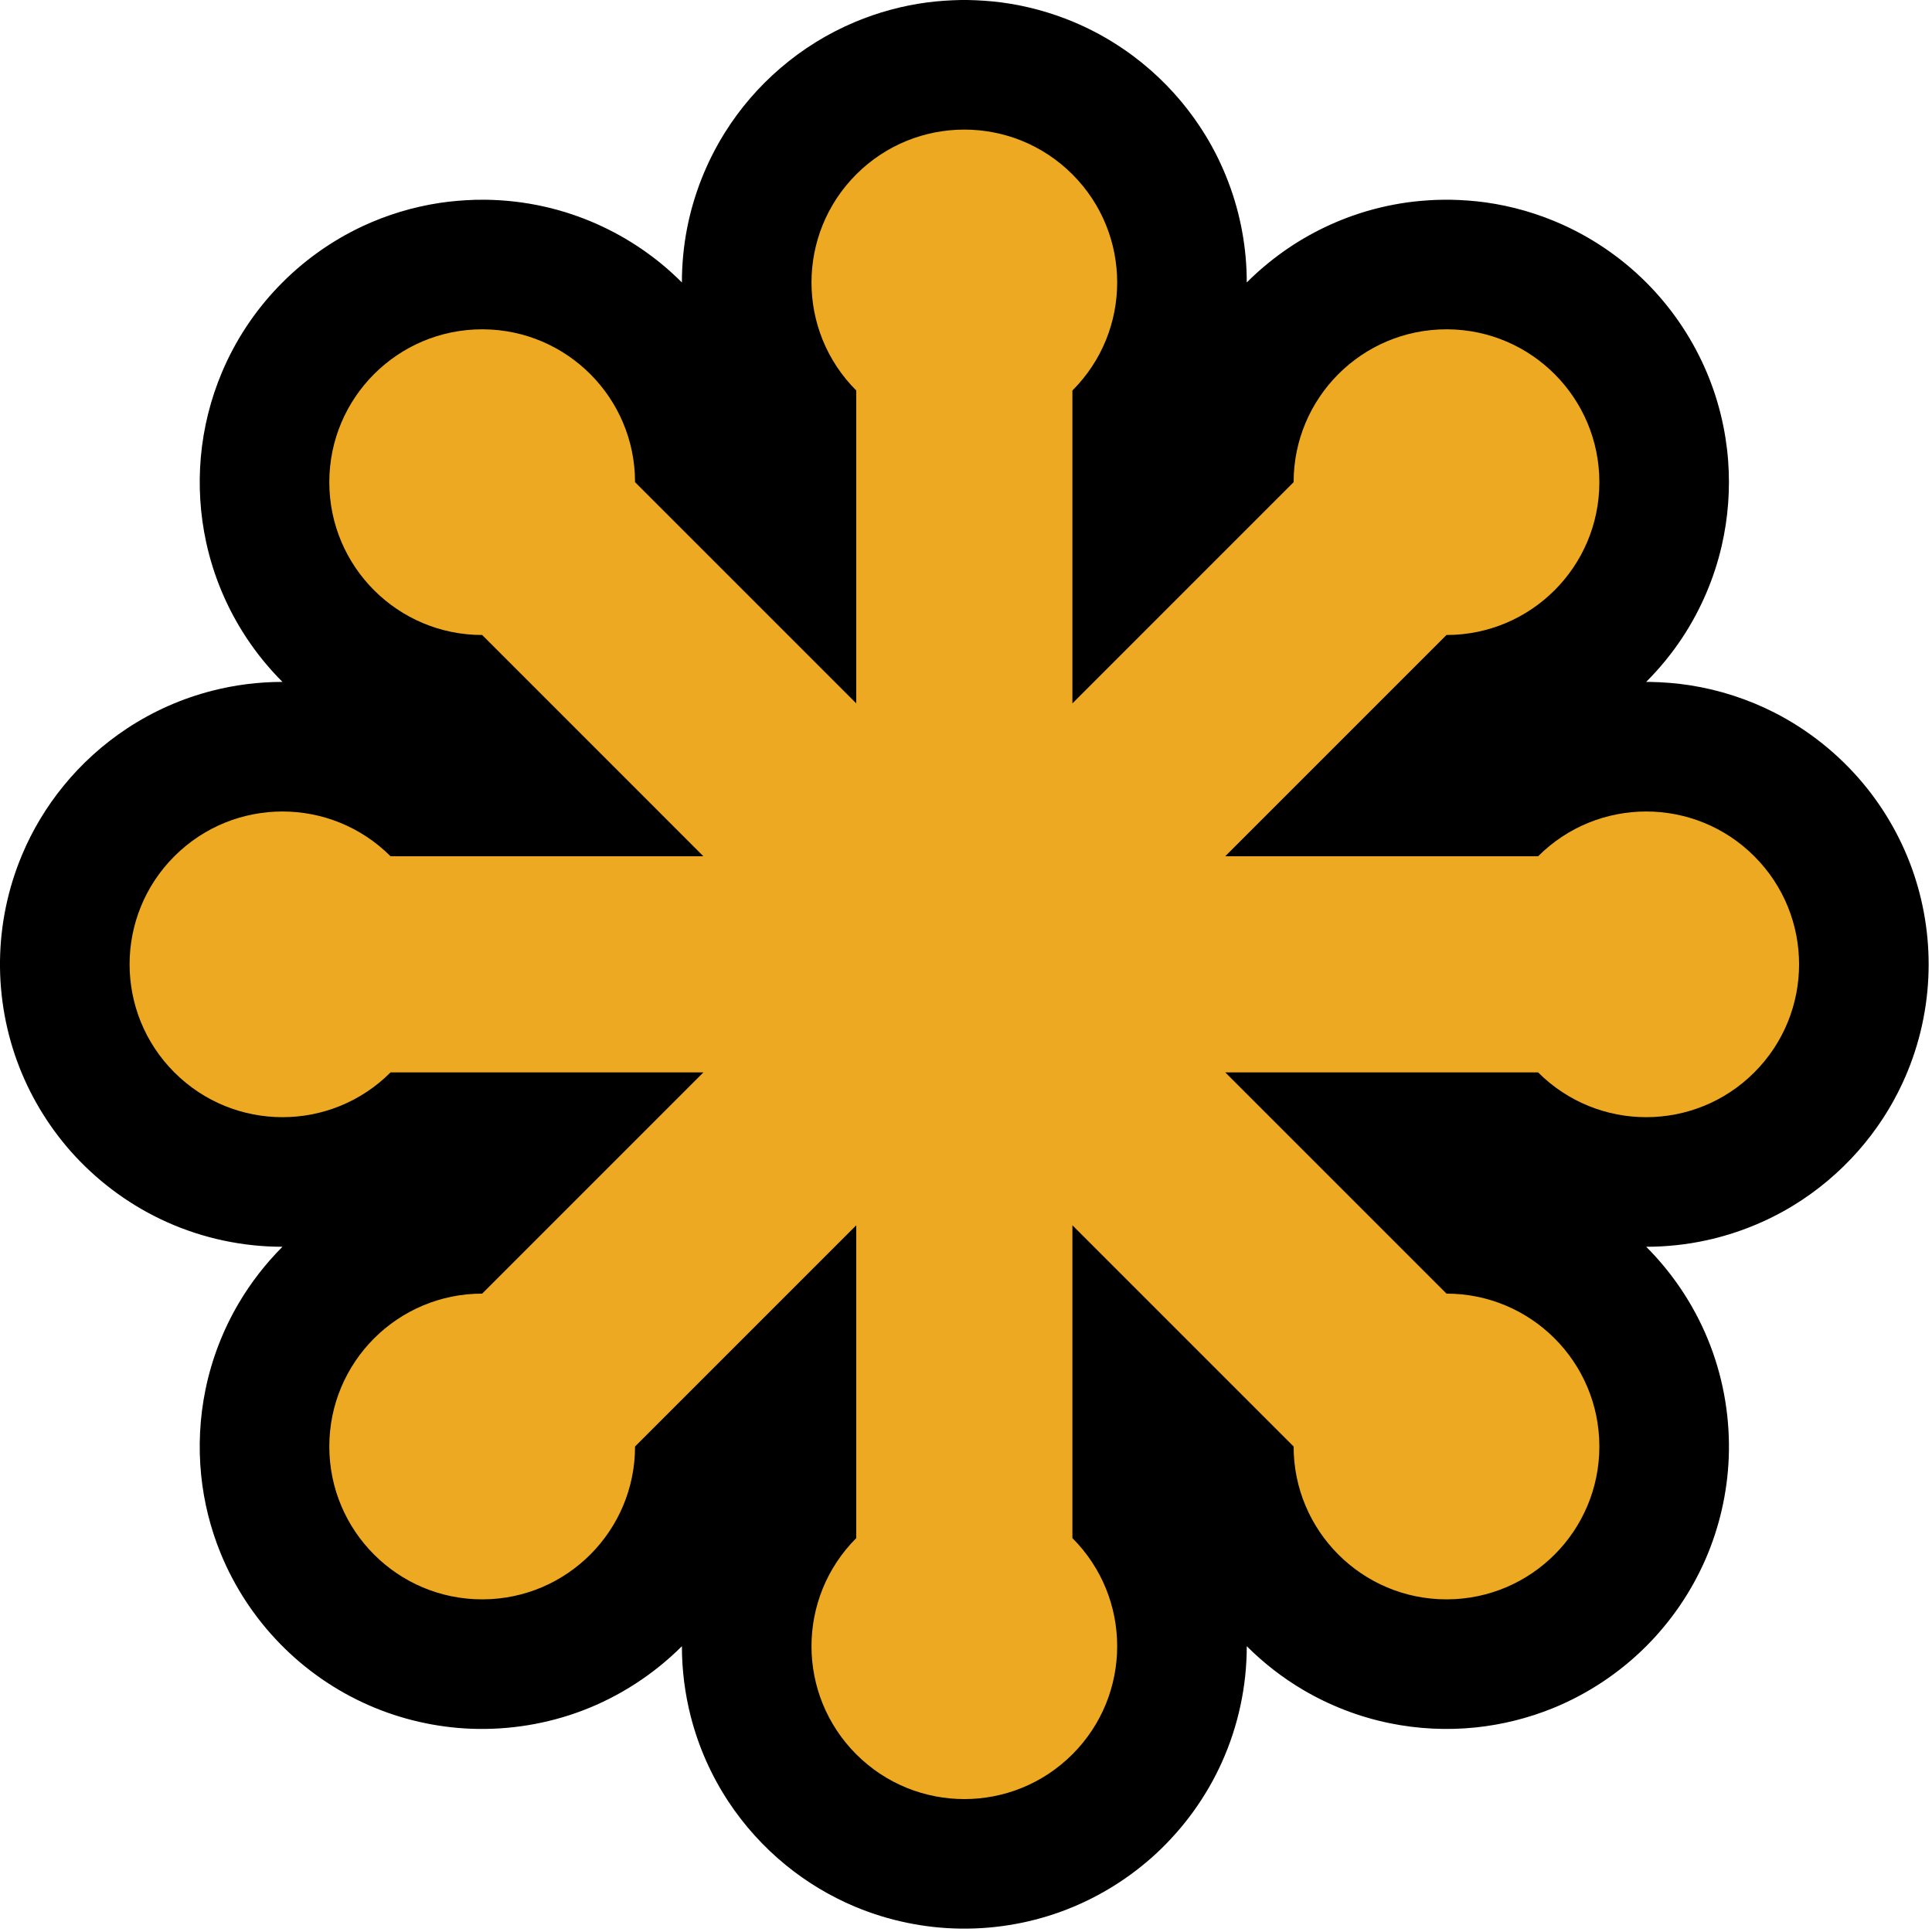
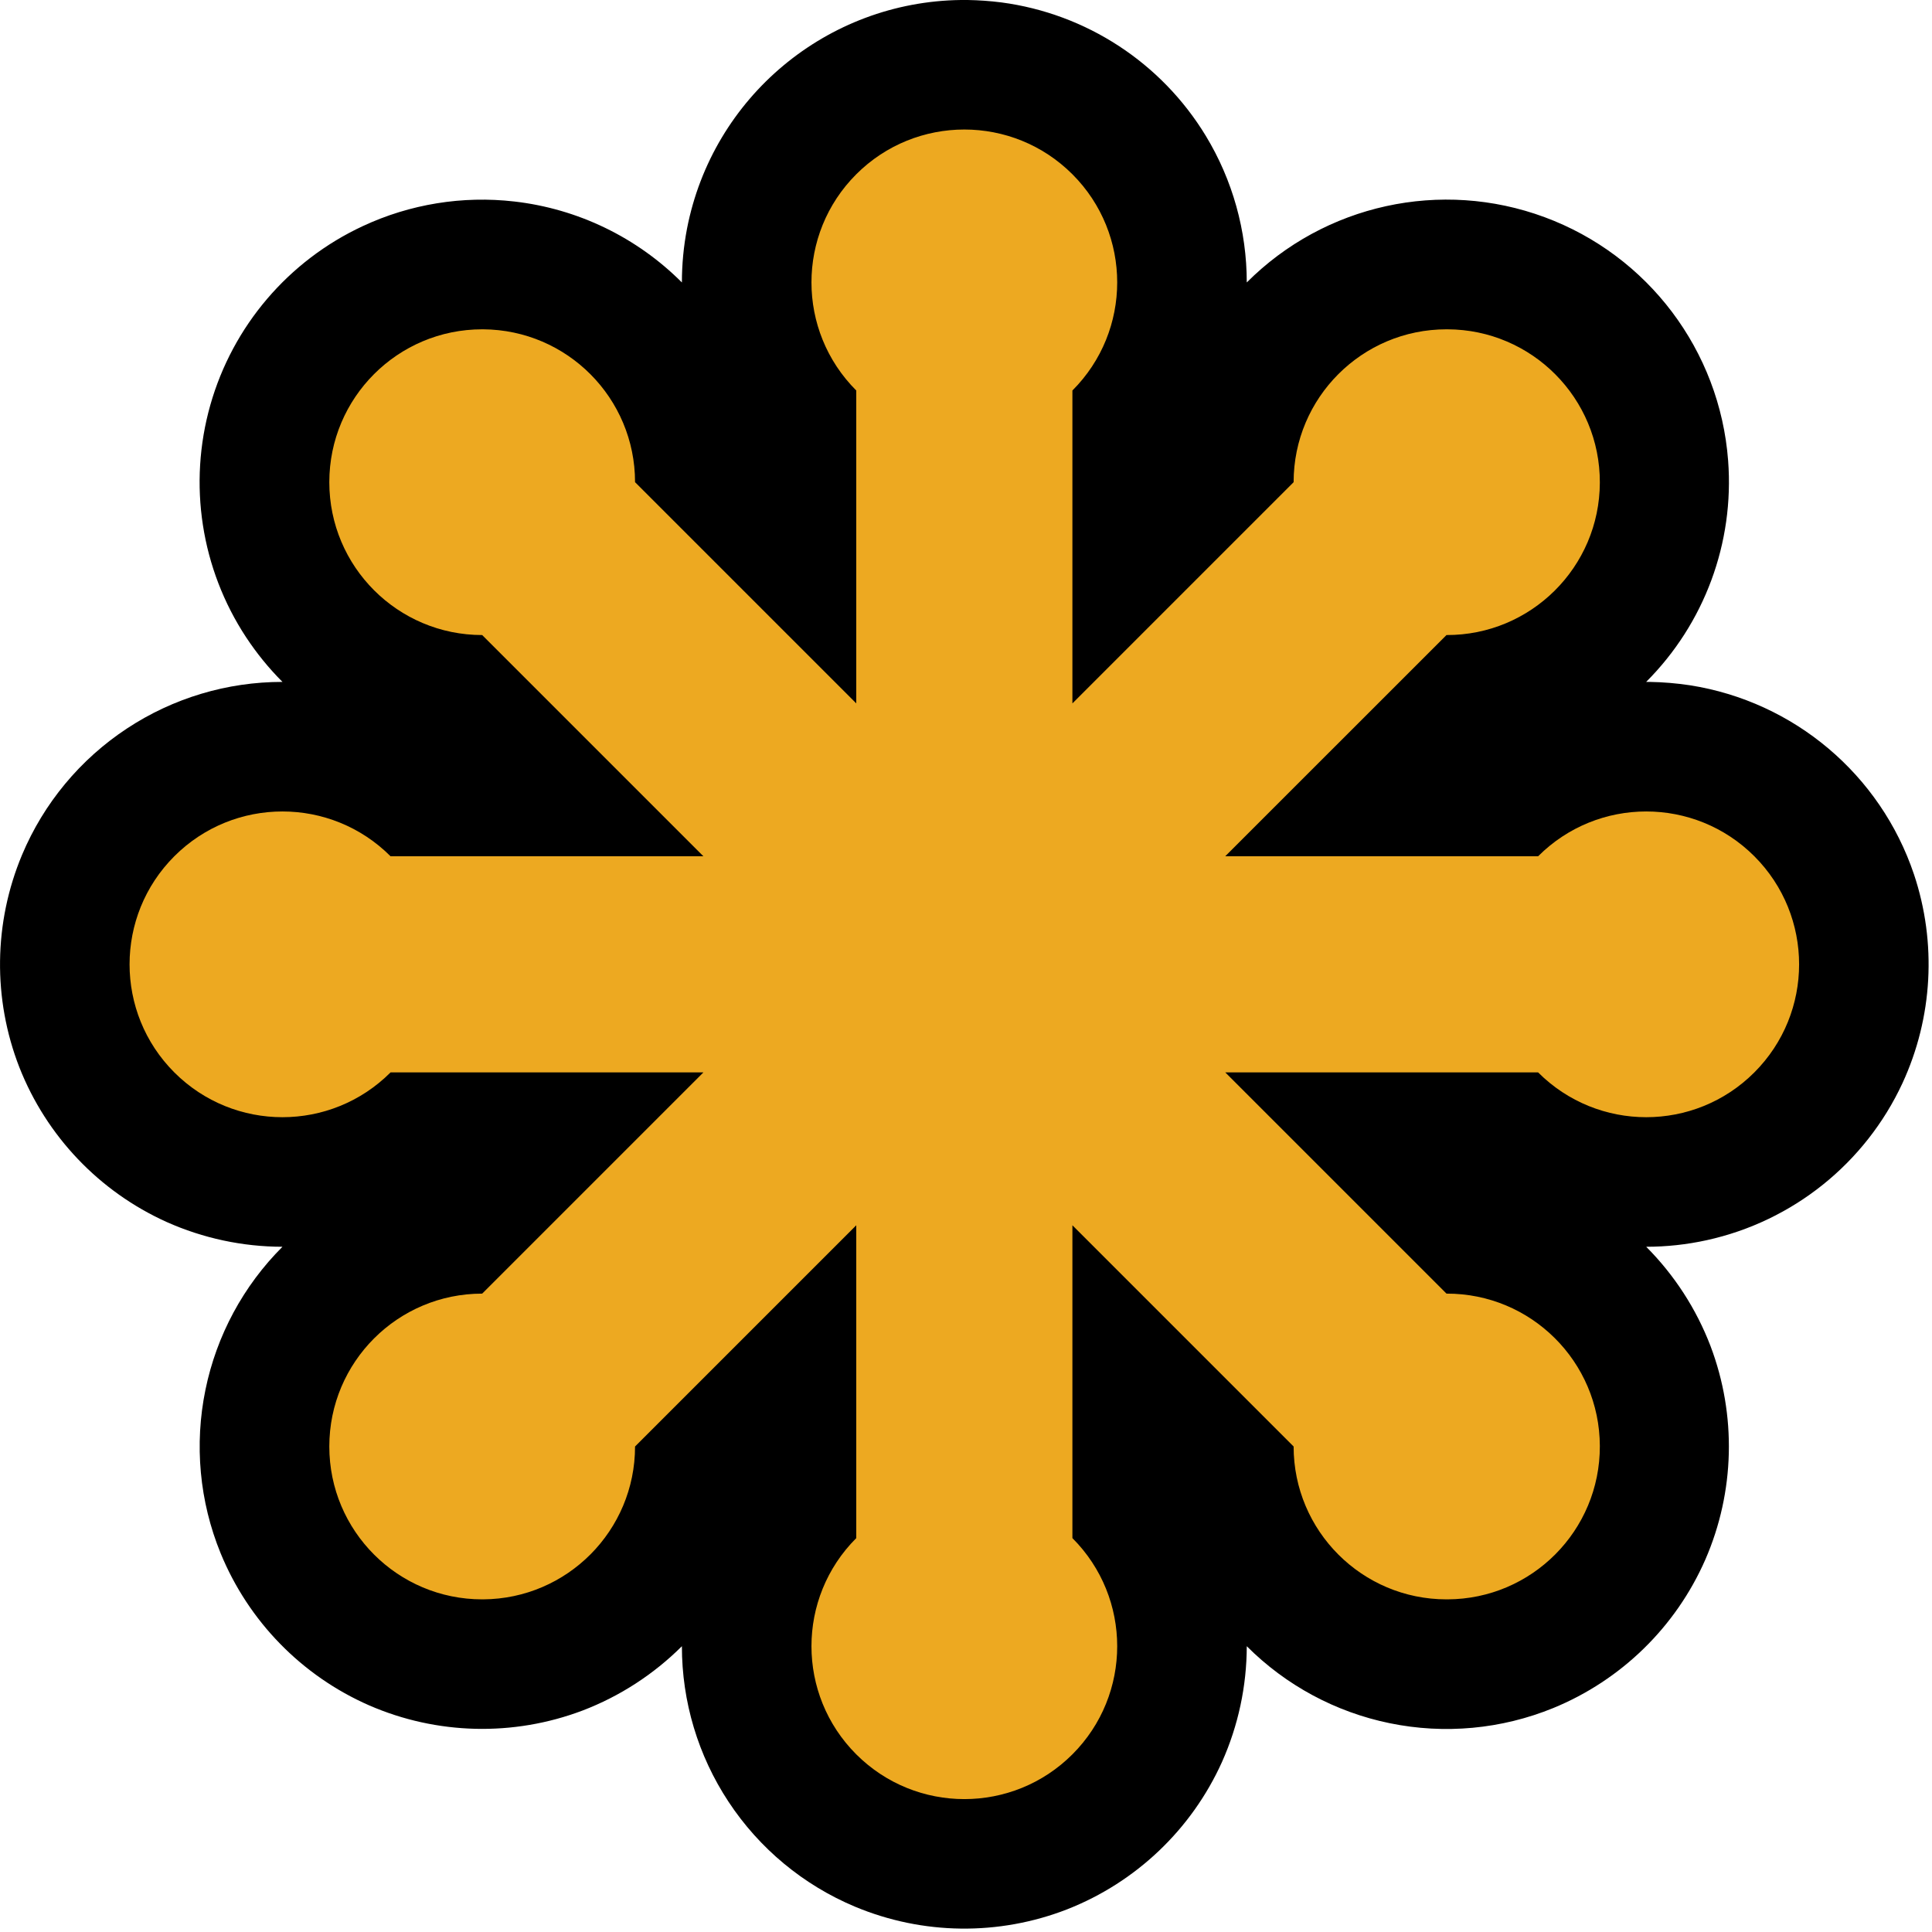
<svg xmlns="http://www.w3.org/2000/svg" width="40" height="40" viewBox="0 0 40 40">
  <g fill="none" fill-rule="evenodd">
-     <path fill="#000" d="M14.118,5.848 C14.118,5.474 14.153,5.1 14.224,4.733 C14.36,4.032 14.626,3.357 15.004,2.751 C15.318,2.248 15.709,1.794 16.159,1.409 C16.619,1.013 17.141,0.691 17.7,0.456 C18.178,0.255 18.683,0.118 19.197,0.05 C19.429,0.02 19.662,0.005 19.895,1.96078431e-05 C19.966,1.96078431e-05 19.965,1.96078431e-05 20.035,1.96078431e-05 C20.269,0.005 20.502,0.02 20.733,0.05 C21.248,0.118 21.752,0.255 22.231,0.456 C22.813,0.7 23.354,1.04 23.828,1.457 C24.273,1.849 24.657,2.307 24.965,2.813 C25.335,3.423 25.592,4.1 25.719,4.802 C25.782,5.147 25.813,5.498 25.813,5.848 C25.961,5.699 26.118,5.559 26.282,5.427 C26.796,5.012 27.381,4.686 28.005,4.466 C28.371,4.337 28.75,4.245 29.134,4.191 C29.33,4.164 29.526,4.148 29.724,4.139 C29.824,4.136 29.923,4.135 30.023,4.135 C30.271,4.14 30.517,4.157 30.762,4.191 C31.312,4.268 31.85,4.424 32.356,4.653 C33.04,4.962 33.663,5.404 34.181,5.948 C34.667,6.458 35.06,7.056 35.335,7.706 C35.581,8.286 35.731,8.907 35.779,9.536 C35.824,10.126 35.779,10.724 35.646,11.301 C35.491,11.974 35.215,12.618 34.835,13.196 C34.616,13.528 34.363,13.837 34.082,14.118 C34.106,14.118 34.129,14.118 34.153,14.118 C34.433,14.123 34.713,14.145 34.99,14.188 C35.598,14.283 36.19,14.475 36.739,14.754 C37.44,15.112 38.065,15.612 38.57,16.215 C39.035,16.771 39.395,17.413 39.626,18.1 C39.857,18.789 39.959,19.519 39.924,20.245 C39.888,20.998 39.706,21.743 39.388,22.427 C39.153,22.935 38.843,23.408 38.473,23.828 C38.082,24.272 37.624,24.657 37.118,24.965 C36.568,25.299 35.964,25.54 35.335,25.678 C34.924,25.768 34.504,25.813 34.083,25.813 L34.083,25.813 C34.665,26.395 35.123,27.1 35.415,27.87 C35.694,28.603 35.821,29.389 35.792,30.172 C35.764,30.901 35.599,31.623 35.307,32.291 C35.015,32.958 34.598,33.568 34.083,34.083 C33.535,34.632 32.877,35.069 32.159,35.363 C31.643,35.573 31.097,35.709 30.543,35.766 C29.953,35.826 29.354,35.796 28.772,35.677 C28.14,35.548 27.53,35.312 26.974,34.984 C26.551,34.734 26.161,34.43 25.813,34.083 L25.813,34.083 C25.813,34.907 25.638,35.728 25.3,36.48 C24.98,37.194 24.513,37.841 23.939,38.374 C23.404,38.869 22.777,39.263 22.098,39.529 C21.398,39.803 20.647,39.939 19.895,39.93 C19.143,39.921 18.394,39.766 17.7,39.475 C17.186,39.259 16.704,38.969 16.272,38.617 C15.812,38.242 15.41,37.798 15.083,37.303 C14.727,36.764 14.462,36.166 14.302,35.541 C14.18,35.065 14.118,34.574 14.118,34.083 L14.118,34.083 C13.535,34.665 12.831,35.122 12.061,35.415 C11.328,35.693 10.541,35.821 9.758,35.792 C9.03,35.764 8.308,35.599 7.64,35.307 C6.952,35.006 6.323,34.571 5.799,34.033 C5.273,33.495 4.853,32.856 4.568,32.159 C4.357,31.643 4.221,31.097 4.165,30.543 C4.105,29.953 4.135,29.353 4.254,28.772 C4.383,28.14 4.618,27.53 4.947,26.974 C5.197,26.551 5.501,26.16 5.848,25.813 L5.848,25.813 C5.024,25.813 4.203,25.638 3.451,25.3 C2.736,24.979 2.09,24.513 1.557,23.939 C1.062,23.404 0.668,22.777 0.402,22.098 C0.128,21.398 -0.009,20.647 0,19.895 C0.009,19.143 0.164,18.394 0.456,17.7 C0.671,17.186 0.961,16.704 1.314,16.272 C1.688,15.812 2.133,15.41 2.628,15.083 C3.167,14.727 3.764,14.462 4.39,14.302 C4.866,14.179 5.357,14.118 5.848,14.118 C5.567,13.837 5.315,13.528 5.096,13.195 C4.703,12.598 4.421,11.929 4.269,11.23 C4.143,10.65 4.106,10.052 4.158,9.462 C4.212,8.858 4.36,8.264 4.596,7.706 C4.87,7.056 5.263,6.458 5.75,5.948 C6.252,5.421 6.851,4.99 7.51,4.682 C8.012,4.448 8.548,4.286 9.096,4.202 C9.34,4.165 9.586,4.145 9.833,4.137 C9.908,4.135 9.983,4.135 10.058,4.135 C10.256,4.139 10.454,4.15 10.651,4.173 C11.061,4.22 11.467,4.31 11.858,4.443 C12.529,4.67 13.157,5.02 13.704,5.471 C13.848,5.59 13.986,5.716 14.118,5.848 Z" />
-     <path fill="#EDA921" d="M17.728,14.563 L17.728,8.085 C16.492,6.85 16.492,4.846 17.728,3.61 C18.964,2.374 20.967,2.374 22.203,3.61 C23.439,4.846 23.439,6.85 22.203,8.085 L22.203,14.563 L26.783,9.983 C26.783,8.235 28.2,6.818 29.948,6.818 L29.969,6.818 C31.707,6.829 33.113,8.242 33.113,9.983 C33.113,11.731 31.696,13.147 29.948,13.147 L25.382,17.713 L25.368,17.728 L31.845,17.728 C33.081,16.492 35.085,16.492 36.321,17.728 C37.557,18.963 37.557,20.967 36.321,22.203 C35.085,23.439 33.081,23.439 31.845,22.203 L25.368,22.203 L29.948,26.783 C31.696,26.783 33.113,28.2 33.113,29.948 C33.113,31.689 31.707,33.102 29.969,33.113 L29.948,33.113 C28.2,33.113 26.783,31.696 26.783,29.948 L22.203,25.368 L22.203,31.845 C23.439,33.081 23.439,35.085 22.203,36.321 C20.967,37.557 18.964,37.557 17.728,36.321 C16.492,35.085 16.492,33.081 17.728,31.845 L17.728,25.368 L13.148,29.948 C13.148,31.689 11.742,33.102 10.003,33.113 L9.983,33.113 C8.235,33.113 6.818,31.696 6.818,29.948 C6.818,28.2 8.235,26.783 9.983,26.783 L14.563,22.203 L8.086,22.203 C6.85,23.439 4.846,23.439 3.61,22.203 C2.374,20.967 2.374,18.963 3.61,17.728 C4.846,16.492 6.85,16.492 8.086,17.728 L14.563,17.728 L9.983,13.147 C8.235,13.147 6.818,11.731 6.818,9.983 C6.818,8.235 8.235,6.818 9.983,6.818 L10.003,6.818 C11.742,6.829 13.148,8.242 13.148,9.983 L17.728,14.563 Z" />
+     <path fill="#000" d="M14.118 5.848q0-.563.106-1.115A5.85 5.85 0 0 1 19.895 0h.14q.351.006.698.05a5.85 5.85 0 0 1 4.232 2.763 5.85 5.85 0 0 1 .848 3.035 5.846 5.846 0 0 1 9.966 3.688 5.85 5.85 0 0 1-1.697 4.582h.071q.42.007.837.07a5.85 5.85 0 0 1 4.636 3.912 5.87 5.87 0 0 1-.238 4.327 5.85 5.85 0 0 1-4.053 3.25c-.41.09-.831.136-1.252.136a5.9 5.9 0 0 1 1.332 2.057 5.87 5.87 0 0 1-.108 4.42 5.87 5.87 0 0 1-3.148 3.073 5.84 5.84 0 0 1-3.387.314 5.84 5.84 0 0 1-2.959-1.594 5.9 5.9 0 0 1-.513 2.397 5.87 5.87 0 0 1-3.202 3.049 5.87 5.87 0 0 1-4.398-.054 5.84 5.84 0 0 1-2.617-2.172 5.84 5.84 0 0 1-.965-3.22 5.9 5.9 0 0 1-2.057 1.332 5.87 5.87 0 0 1-4.42-.108 5.87 5.87 0 0 1-3.073-3.148 5.84 5.84 0 0 1-.314-3.387 5.84 5.84 0 0 1 1.594-2.959A5.9 5.9 0 0 1 3.45 25.3a5.87 5.87 0 0 1-3.049-3.202A5.87 5.87 0 0 1 .456 17.7a5.84 5.84 0 0 1 2.172-2.617 5.84 5.84 0 0 1 3.22-.965q-.422-.423-.752-.923A5.845 5.845 0 0 1 7.51 4.682a5.84 5.84 0 0 1 3.14-.51 5.84 5.84 0 0 1 3.468 1.676" />
+     <path fill="#eda921" d="M17.728 14.563V8.085a3.165 3.165 0 1 1 4.475 0v6.478l4.58-4.58a3.165 3.165 0 0 1 3.165-3.165h.02a3.165 3.165 0 0 1-.02 6.33l-4.566 4.565-.014.015h6.477a3.165 3.165 0 1 1 0 4.475h-6.477l4.58 4.58a3.165 3.165 0 0 1 .02 6.33h-.02a3.165 3.165 0 0 1-3.165-3.165l-4.58-4.58v6.477a3.165 3.165 0 1 1-4.475 0v-6.477l-4.58 4.58a3.165 3.165 0 0 1-3.145 3.165h-.02a3.165 3.165 0 0 1 0-6.33l4.58-4.58H8.086a3.165 3.165 0 1 1 0-4.475h6.477l-4.58-4.58a3.165 3.165 0 0 1 0-6.33h.02a3.165 3.165 0 0 1 3.145 3.165z" />
  </g>
</svg>
